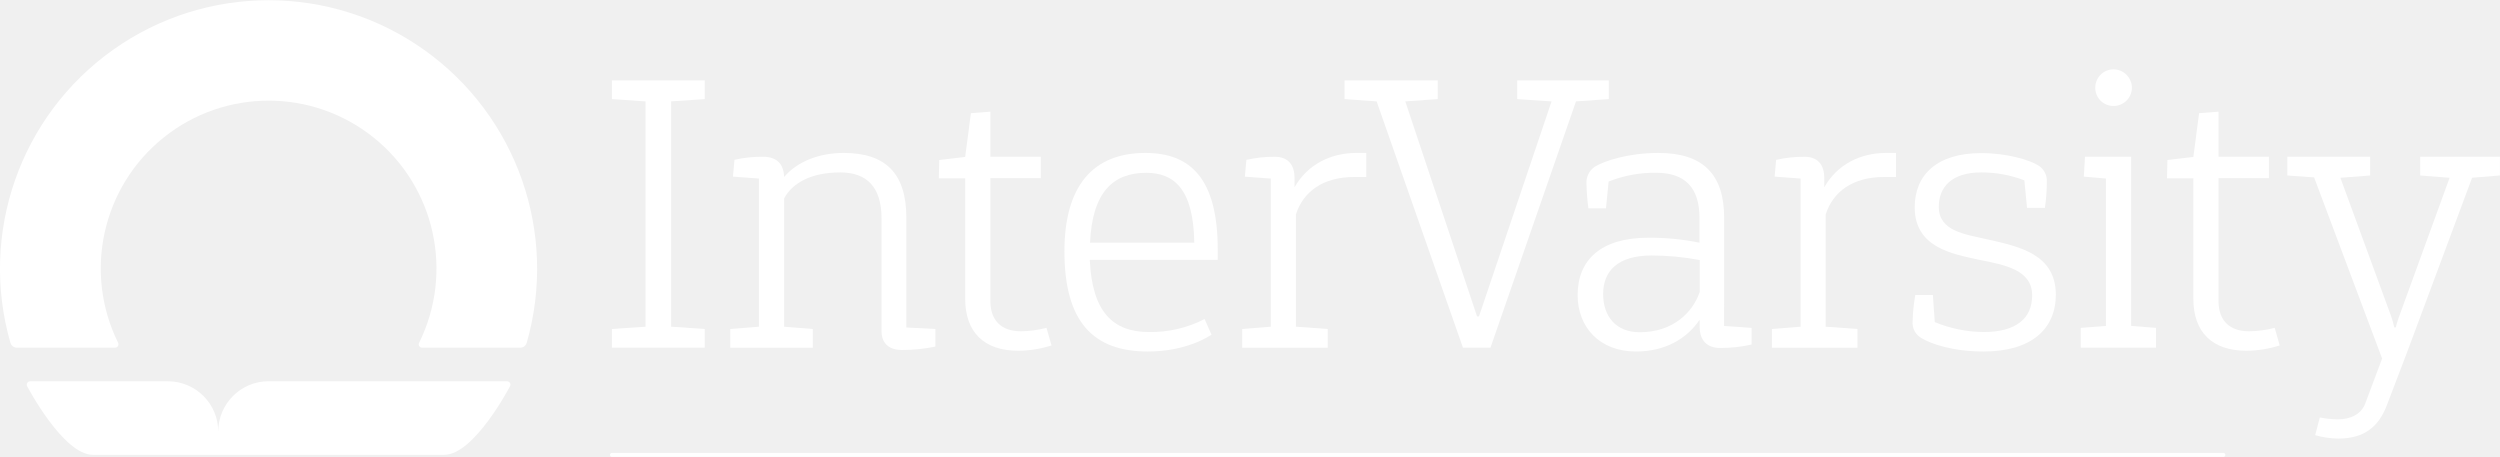
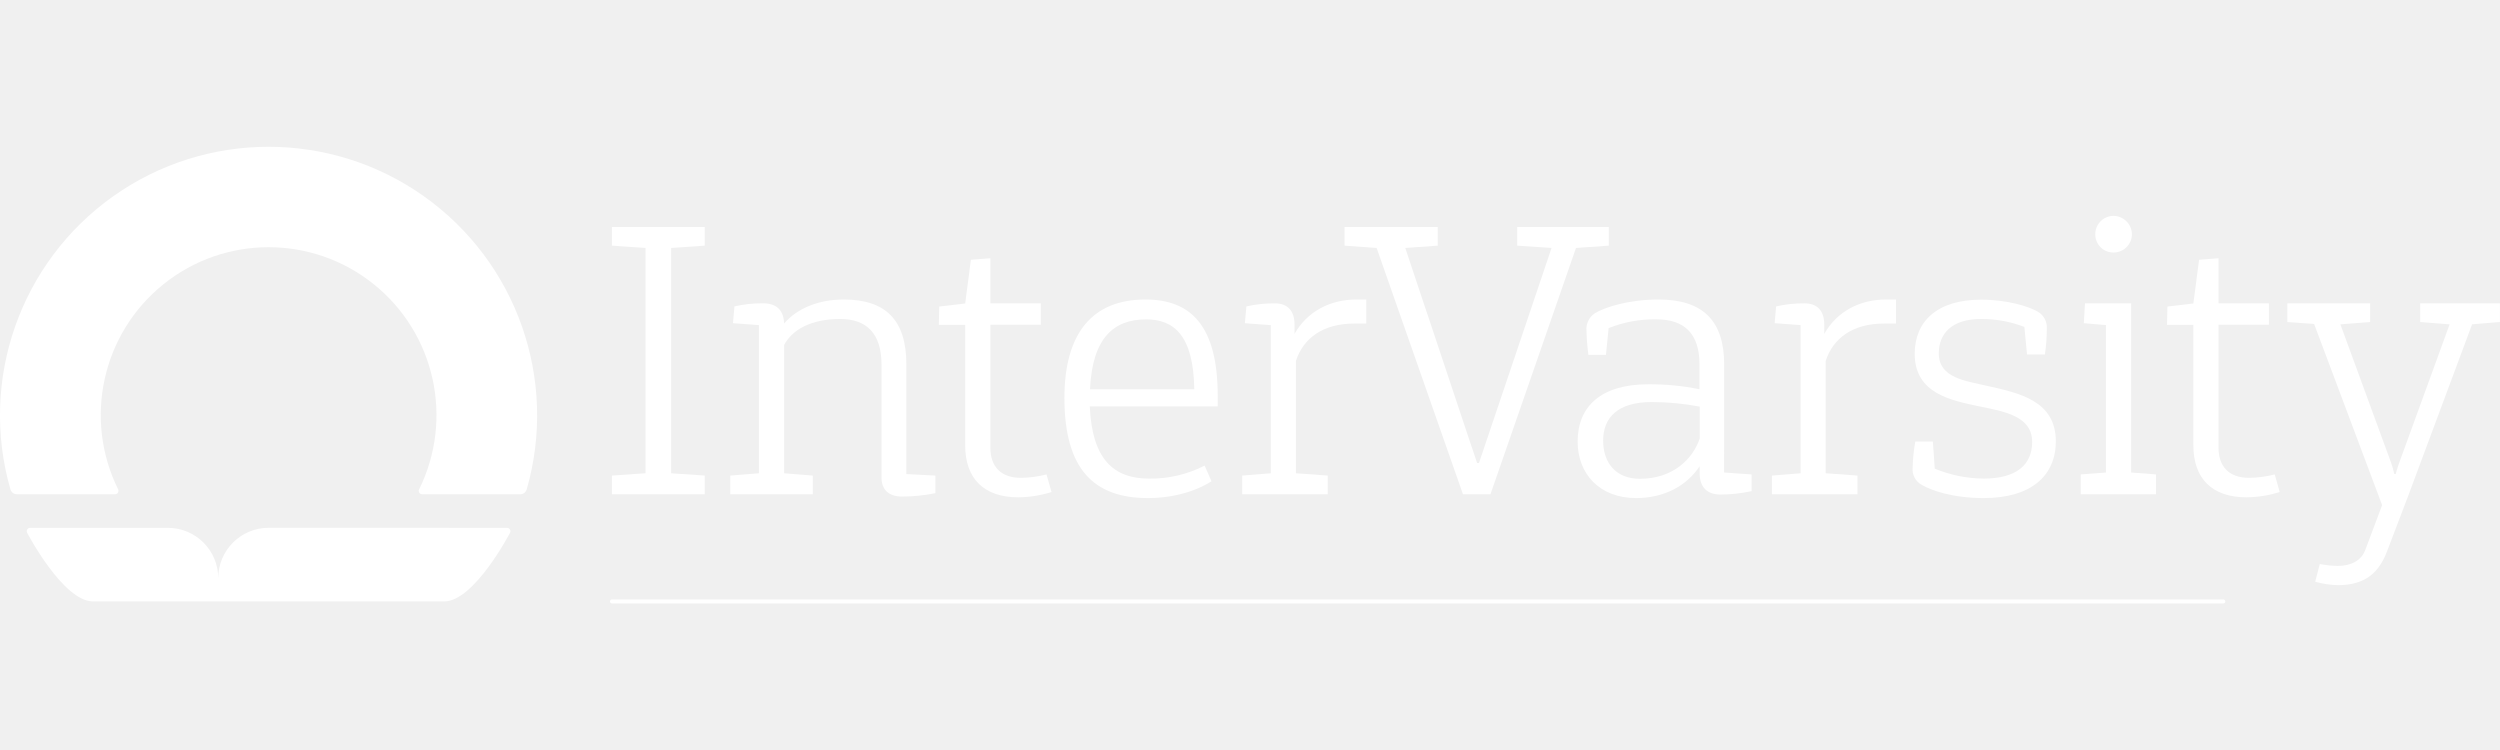
- <svg xmlns="http://www.w3.org/2000/svg" viewBox="0 0 629 114.95">
+ <svg xmlns="http://www.w3.org/2000/svg" width="300" height="90" viewBox="0 0 629 114.95">
  <g fill="#fff">
    <path d="m129.08 100.34a.85.85 0 0 1 .76 1.21s-9 17.3-16.58 17.3h-88.37c-7.53 0-16.58-17.3-16.58-17.3a.85.85 0 0 1 .76-1.21h34.67a12.67 12.67 0 0 1 12.67 12.66 12.67 12.67 0 0 1 12.67-12.67z" transform="translate(-1.5 -4.41)" />
    <path d="m132.39 91.89h-24.7a.84.84 0 0 1 -.84-.84.73.73 0 0 1 .09-.37 42.23 42.23 0 1 0 -75.71 0 .88.88 0 0 1 .08.37.84.84 0 0 1 -.84.84h-24.72a1.71 1.71 0 0 1 -1.12-.42 1.76 1.76 0 0 1 -.51-.8 67.57 67.57 0 1 1 129.9 0 1.79 1.79 0 0 1 -.54.84 1.76 1.76 0 0 1 -1.09.38z" transform="translate(-1.5 -4.41)" />
    <path d="m153.96 24.93 8.45.58v56.69l-8.45.58v4.7h23.35v-4.7l-8.46-.58v-56.69l8.46-.58v-4.7h-23.35z" />
    <path d="m229.54 59.22c0-11.15-5.19-16.33-15.76-16.33-6.15 0-11.63 2.11-15 6.05-.1-3.36-1.92-5.09-5.28-5.09a30.75 30.75 0 0 0 -7.21.77l-.38 4.23 6.53.48v37.28l-7.21.58v4.71h20.77v-4.71l-7.21-.58v-32.29c2-3.75 6.63-6.53 14.12-6.53 6.63 0 10.38 3.65 10.38 11.53v28.35c0 3 1.73 4.8 5.19 4.8a41.41 41.41 0 0 0 8.36-.86v-4.42l-7.3-.38z" transform="translate(-1.5 -4.41)" />
    <path d="m258.37 87.76c-5 0-7.69-2.79-7.69-7.59v-30.94h12.68v-5.38h-12.68v-11.34l-4.9.38-1.44 11-6.53.77-.1 4.61h6.63v30.32c0 8.36 4.71 13.07 13.36 13.07a28.15 28.15 0 0 0 8.36-1.34l-1.26-4.42a27.07 27.07 0 0 1 -6.43.86z" transform="translate(-1.5 -4.41)" />
    <path d="m289.68 42.89c-13.16 0-20.37 8.26-20.37 24.79 0 17.77 7.3 25.17 21 25.17 9.7 0 15.37-3.84 16-4.23l-1.73-3.94a29.48 29.48 0 0 1 -14 3.27c-9 0-14.32-5-14.89-18.16h32.19v-2.4c.06-18.16-6.96-24.5-18.2-24.5zm-13.93 22.58c.58-12.78 5.86-17.58 14.12-17.58 6.92 0 11.91 3.94 12.11 17.58z" transform="translate(-1.5 -4.41)" />
    <path d="m327.2 51.54v-2.4c0-3.46-1.83-5.28-4.9-5.28a30.75 30.75 0 0 0 -7.21.77l-.38 4.23 6.53.48v37.27l-7.21.58v4.71h21.52v-4.71l-8-.58v-28.25c1.83-5.67 6.73-9.42 14.7-9.42h3v-6.05h-2.5c-6.42 0-12.28 2.88-15.55 8.65z" transform="translate(-1.5 -4.41)" />
    <path d="m404.78 20.23h-23.06v4.7l8.65.58-18.26 54.1h-.48l-18.06-54.1 8.17-.58v-4.7h-23.45v4.7l8.07.58 21.72 61.97h6.92l21.52-61.97 8.26-.58z" />
    <path d="m435.3 59.22c0-11-5.38-16.33-16.53-16.33-7.59 0-13.64 2-16 3.46a4.77 4.77 0 0 0 -2.11 4.42 56.59 56.59 0 0 0 .48 6.05h4.42l.67-6.73a30.93 30.93 0 0 1 12-2.21c7.11 0 10.86 3.65 10.86 11.34v6.25a62.31 62.31 0 0 0 -12.88-1.25c-12 0-17.78 5.67-17.78 14.41 0 8.07 5.48 14.22 14.7 14.22 7.21 0 12.78-3.17 16-8v1.73c0 3.46 1.83 5.38 5.19 5.38a36 36 0 0 0 7.88-.86v-4.2l-6.92-.48zm-6.15 18.64c-1.73 5.14-6.72 10.14-15.08 10.14-6 0-9.22-4-9.22-9.61 0-5.86 3.75-9.7 12.2-9.7a65.46 65.46 0 0 1 12.11 1.15z" transform="translate(-1.5 -4.41)" />
    <path d="m460.48 51.54v-2.4c0-3.46-1.83-5.28-4.9-5.28a30.75 30.75 0 0 0 -7.21.77l-.37 4.22 6.53.48v37.28l-7.21.58v4.71h21.52v-4.71l-8-.58v-28.25c1.83-5.67 6.73-9.42 14.7-9.42h3v-6.05h-2.54c-6.4 0-12.26 2.88-15.52 8.65z" transform="translate(-1.5 -4.41)" />
    <path d="m501.41 64.61c-5.28-1.25-12.11-1.92-12.11-8.17 0-4.9 3.17-8.65 10.67-8.65a29.86 29.86 0 0 1 10.86 2l.67 6.92h4.5a45.7 45.7 0 0 0 .48-6.53 4.54 4.54 0 0 0 -2.2-4.18c-2.21-1.35-7.78-3.07-14.32-3.07-11 0-16.72 5.38-16.72 13.64 0 10.09 9.42 11.72 16 13.16 6.82 1.35 13.55 2.59 13.55 9 0 5.76-4 9.22-12.2 9.22a32.78 32.78 0 0 1 -12.3-2.5l-.48-6.82h-4.42a42.69 42.69 0 0 0 -.67 6.53 4.41 4.41 0 0 0 2.4 4.42c2.11 1.25 7.49 3.27 15.47 3.27 12 0 18.16-5.67 18.16-14.32-.05-10.18-9.17-12.1-17.34-13.92z" transform="translate(-1.5 -4.41)" />
    <path d="m533.28 31.07a4.61 4.61 0 0 0 4.61-4.61 4.68 4.68 0 0 0 -4.61-4.61 4.61 4.61 0 0 0 -4.61 4.61 4.55 4.55 0 0 0 4.61 4.61z" transform="translate(-1.5 -4.41)" />
    <path d="m536.2 39.44h-11.62l-.29 5 5.57.48v37.09l-6.34.48v4.99h18.93v-4.99l-6.25-.48z" />
    <path d="m567.37 87.76c-5 0-7.69-2.79-7.69-7.59v-30.94h12.68v-5.38h-12.67v-11.34l-4.9.38-1.44 11-6.53.77-.1 4.61h6.63v30.32c0 8.36 4.71 13.07 13.36 13.07a28.15 28.15 0 0 0 8.36-1.34l-1.25-4.42a27.06 27.06 0 0 1 -6.45.86z" transform="translate(-1.5 -4.41)" />
    <path d="m610.42 43.85v4.71l7.4.58-12.69 34.86s-.58 1.63-.86 2.79h-.38a21 21 0 0 0 -.77-2.79l-12.78-34.86 7.49-.58v-4.71h-20.83v4.71l6.73.48 17.11 45.58-4.24 11.3c-1 2.69-3.65 4-6.92 4a24.88 24.88 0 0 1 -4.52-.48l-1.16 4.46a22.69 22.69 0 0 0 5.76.86c6.82 0 10.28-3.17 12.3-8.46l5.28-13.84 16.14-43.33 7-.58v-4.7z" transform="translate(-1.5 -4.41)" />
  </g>
  <path d="m153.97 114.45h405.42" fill="none" stroke="#fff" stroke-linecap="round" stroke-miterlimit="10" />
</svg>
